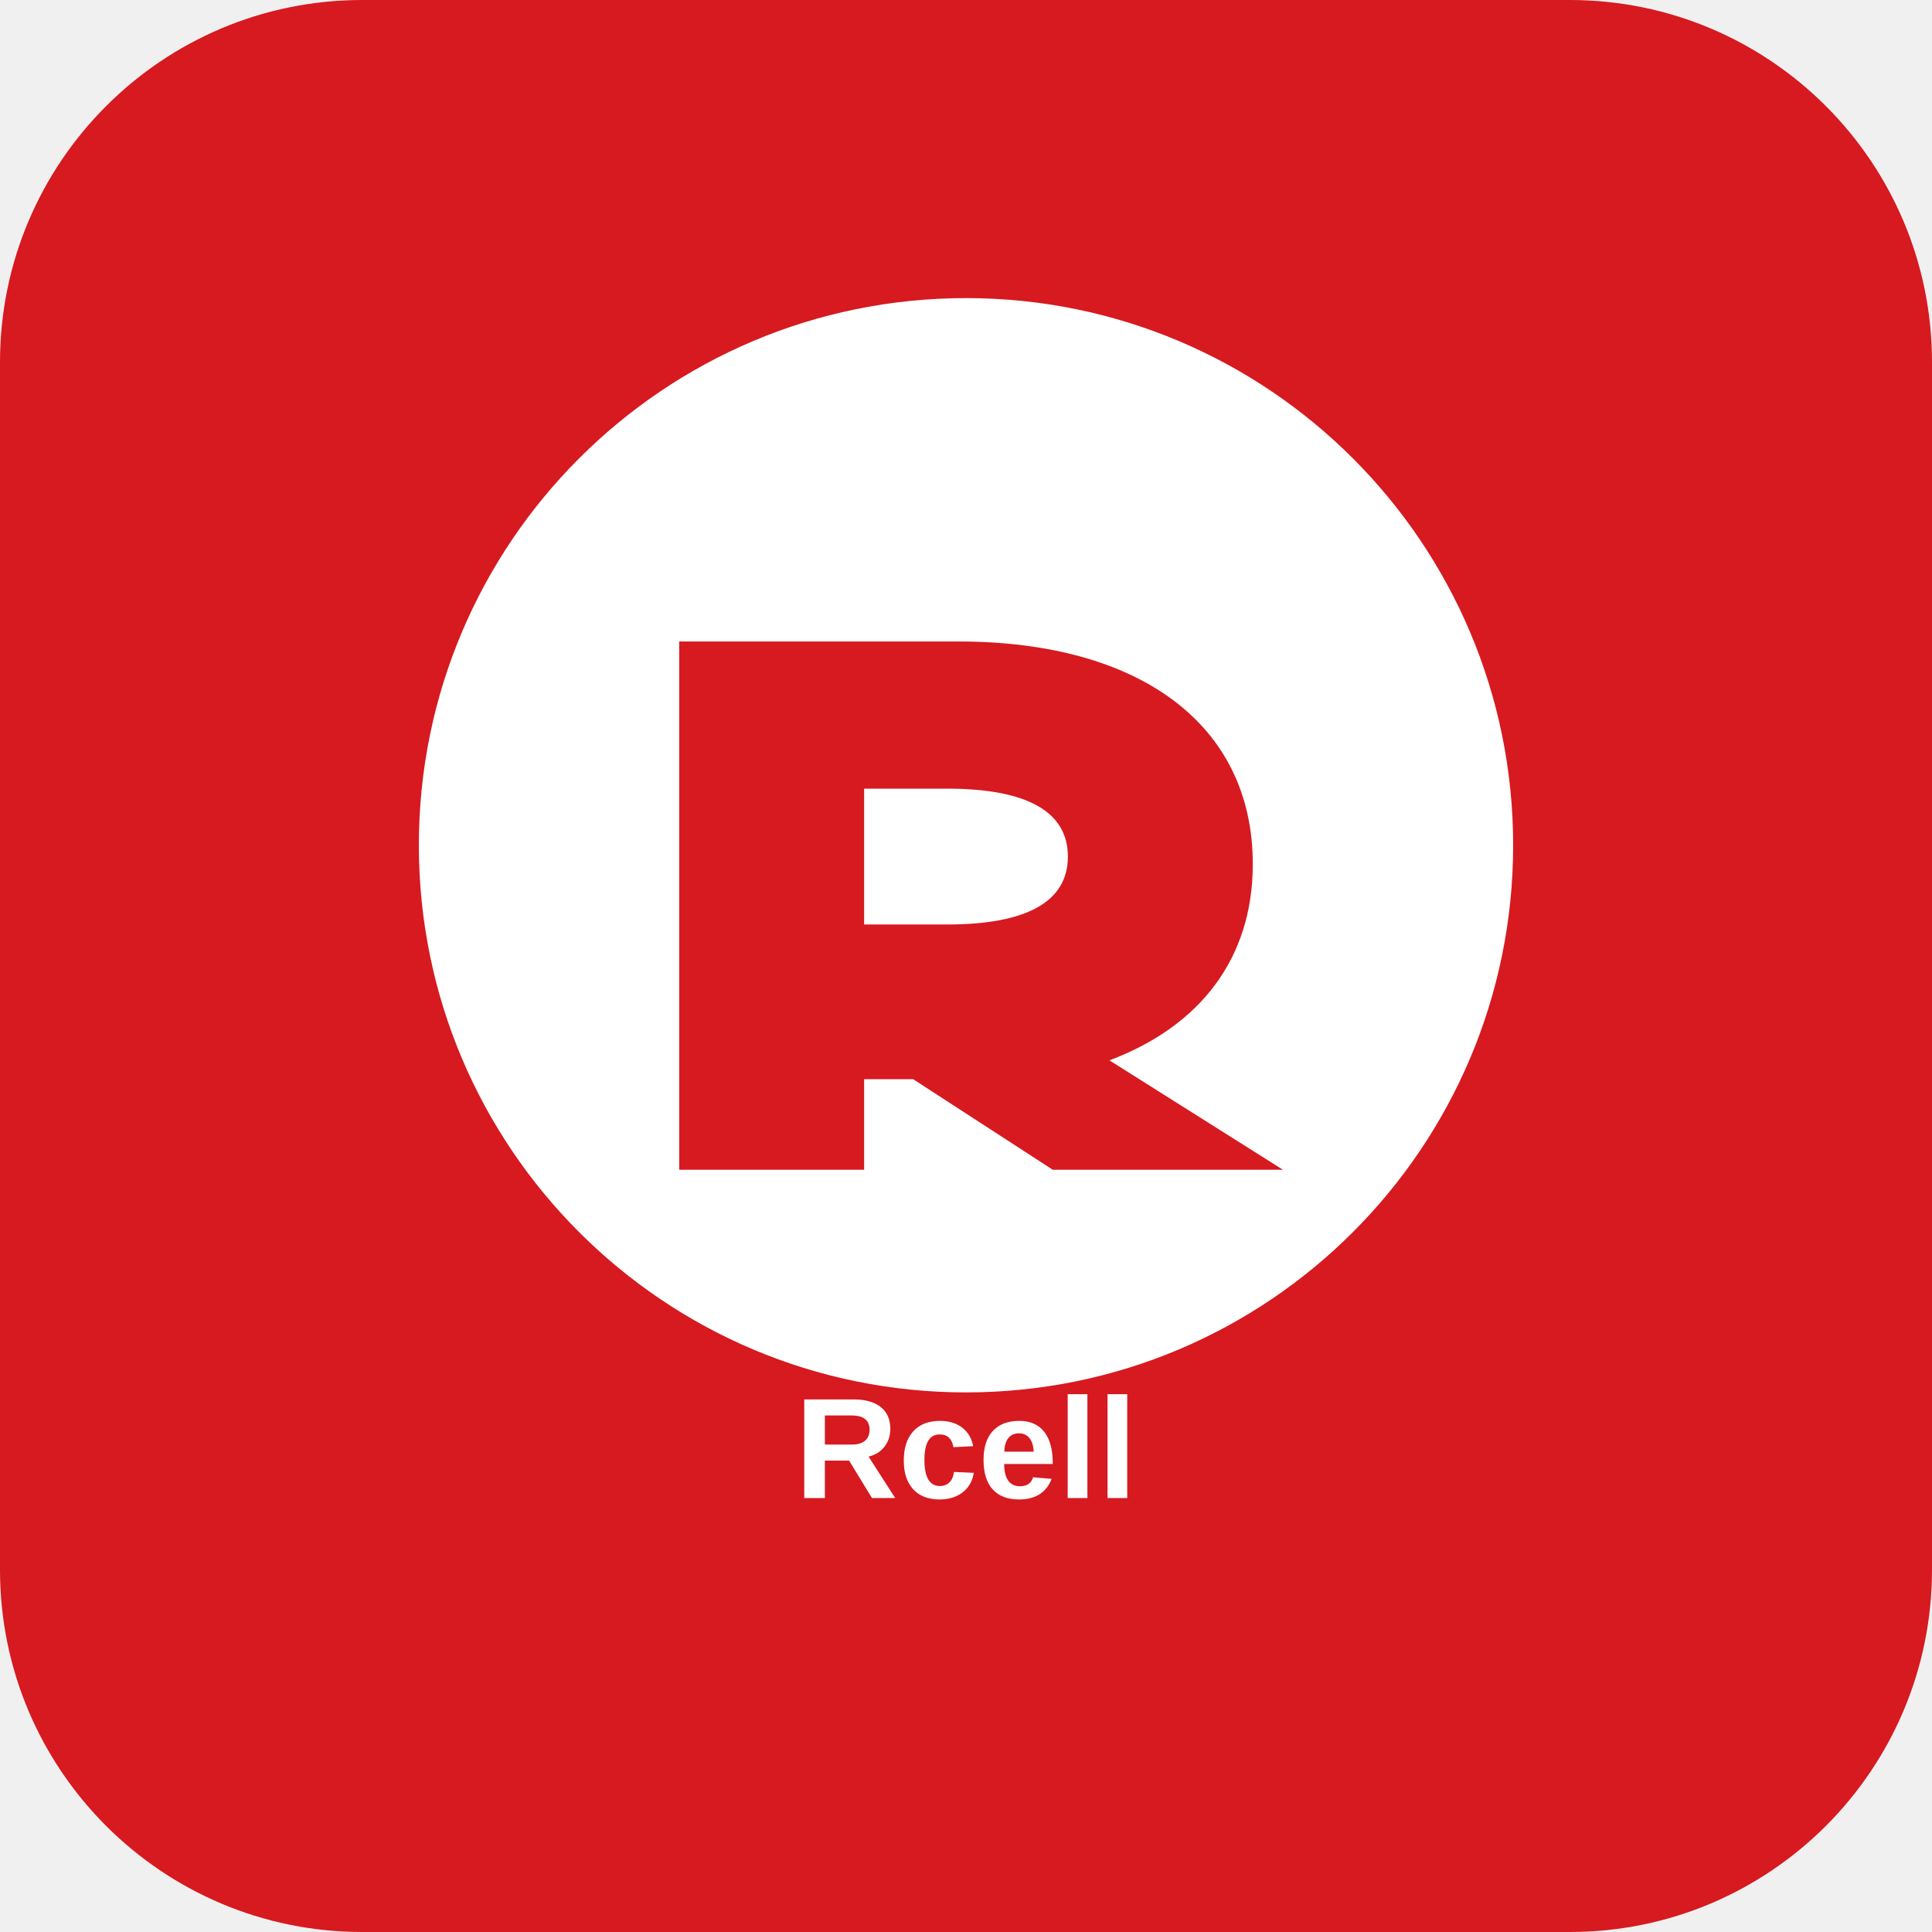
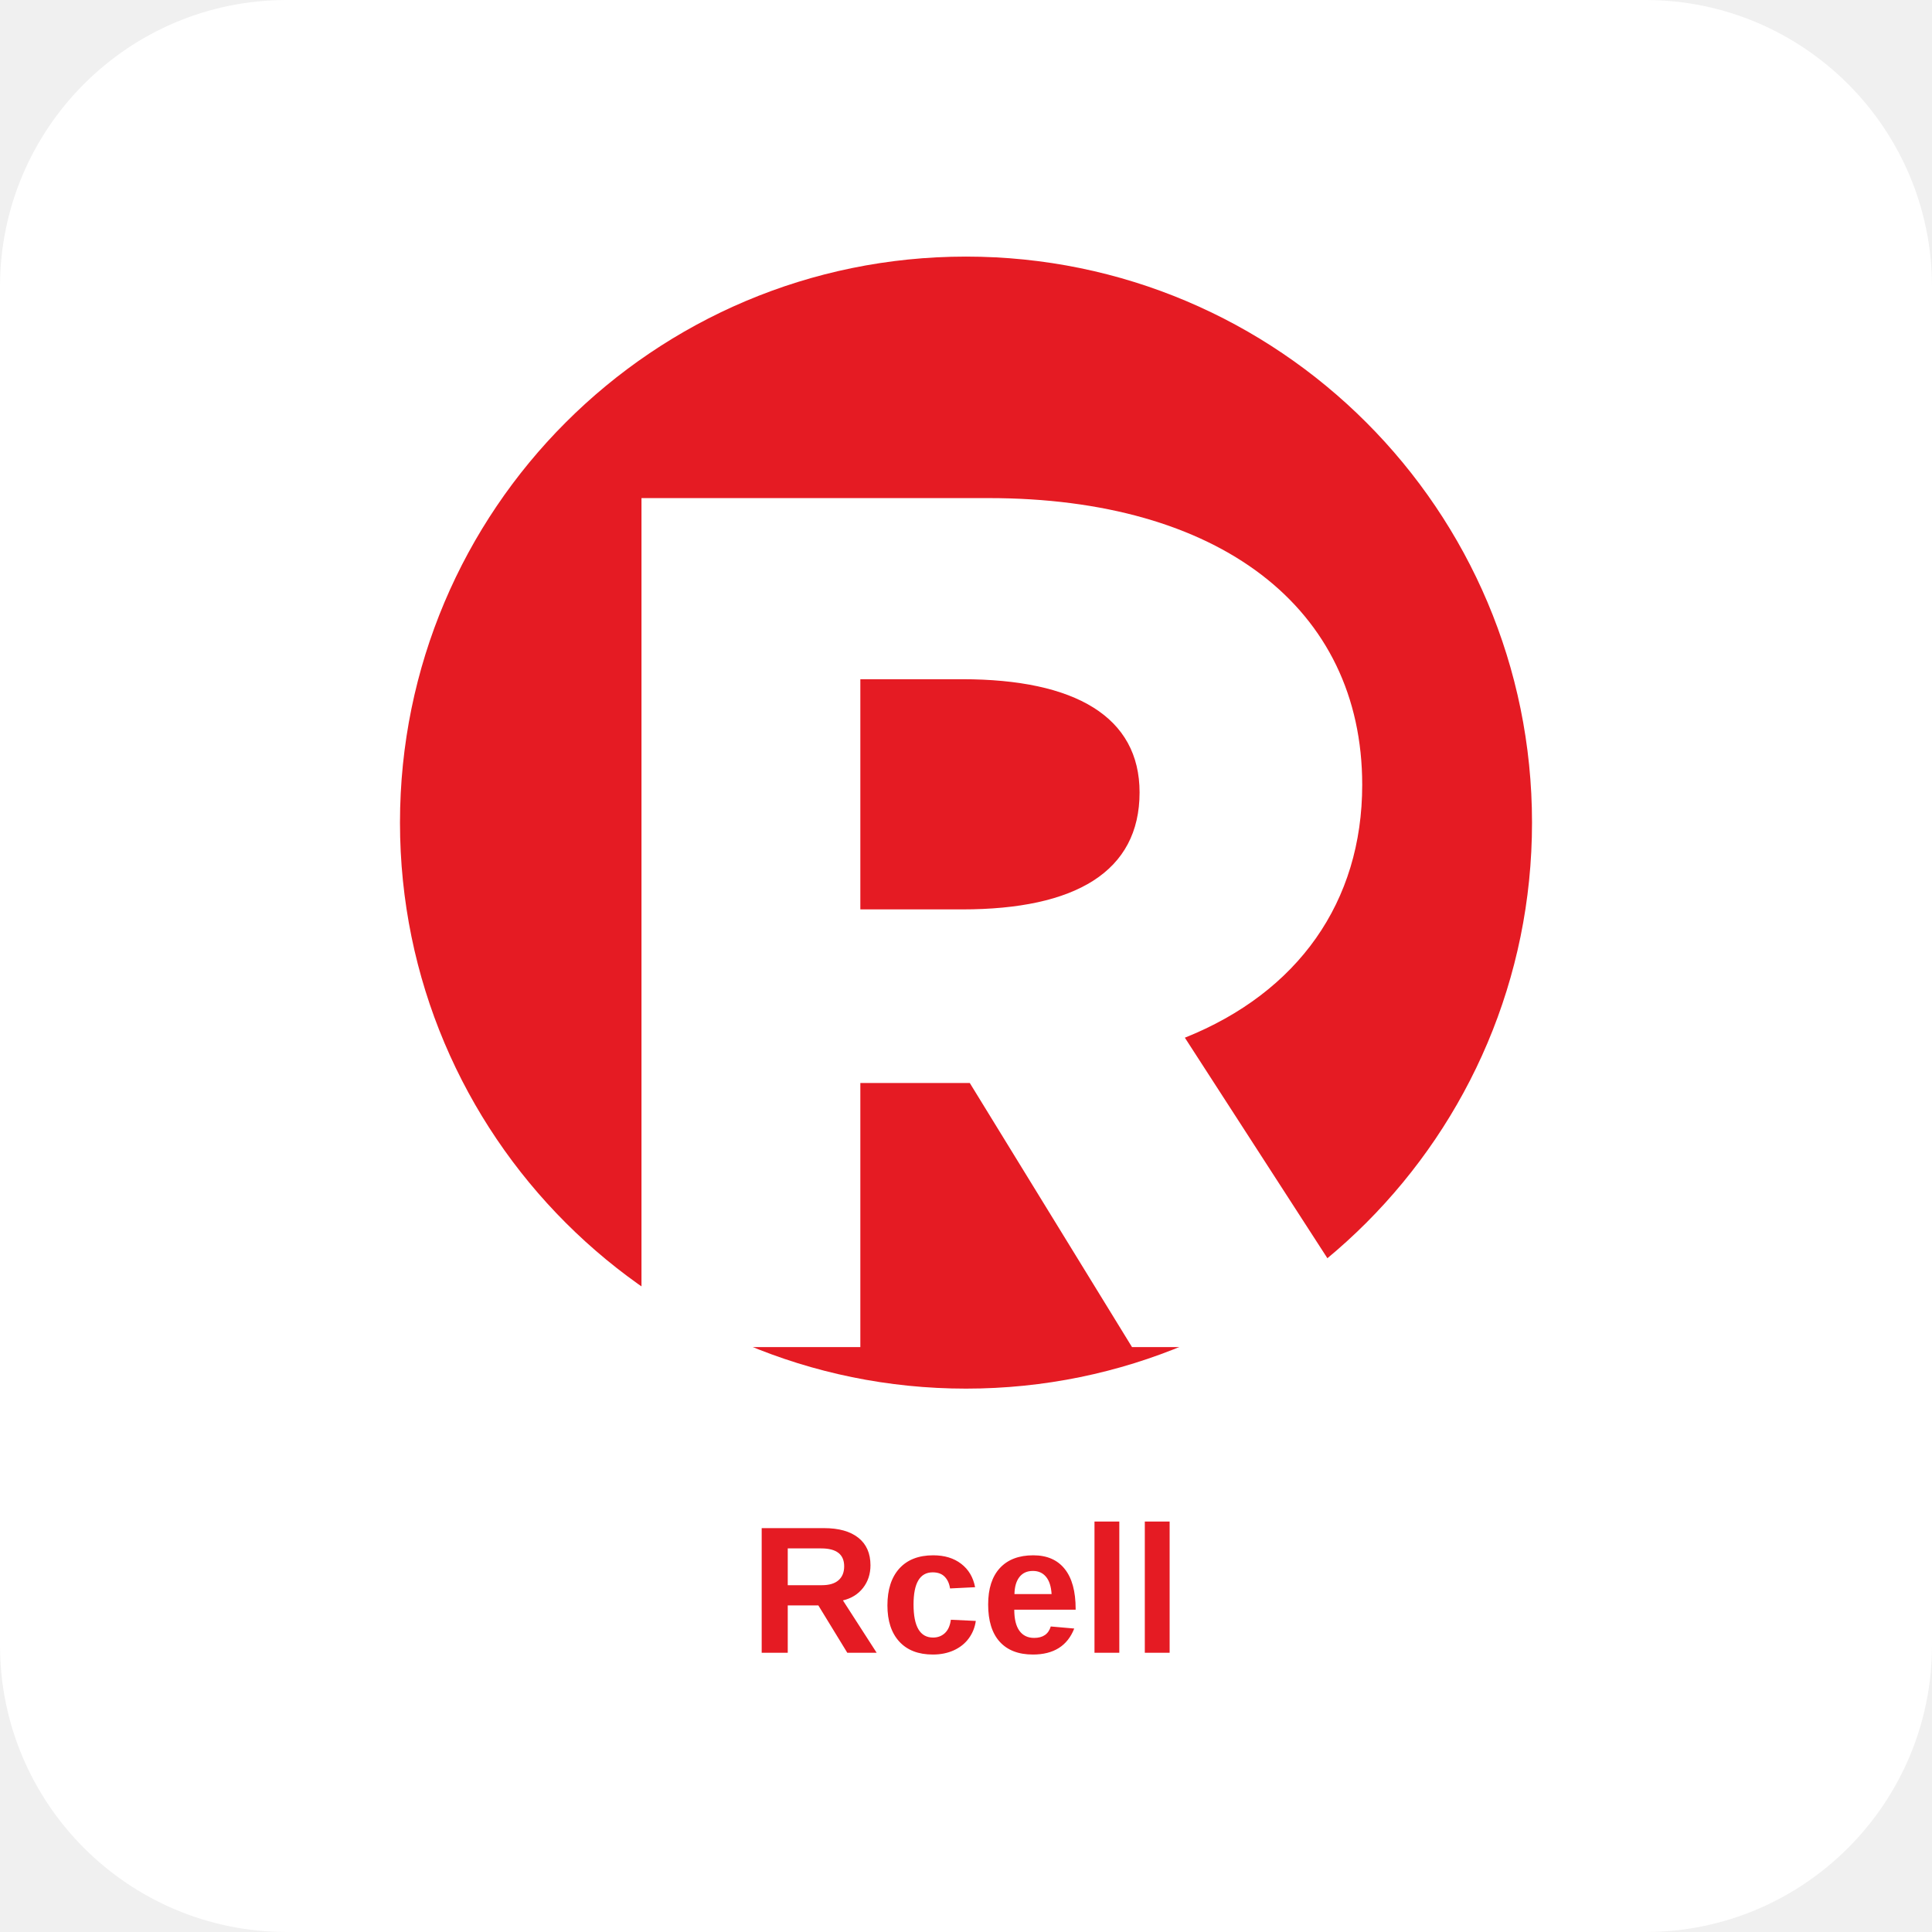
<svg xmlns="http://www.w3.org/2000/svg" viewBox="0 0 512 512" role="img" aria-label="Rcell">
-   <rect width="512" height="512" rx="96" fill="#d71920" />
-   <circle cx="256" cy="224" r="145" fill="#fff" />
-   <path d="M180 310V170h74c48 0 78 22 78 59 0 25-14 43-38 52l46 29h-61l-37-24h-13v24zm49-65h22c21 0 32-6 32-18s-11-18-32-18h-22z" fill="#d71920" />
-   <text x="256" y="397" text-anchor="middle" font-family="Arial,sans-serif" font-size="38" font-weight="900" fill="#fff">Rcell</text>
+   <rect width="512" height="512" rx="76" fill="#fff" />
+   <circle cx="256" cy="218" r="150" fill="#e51b23" />
+   <path d="M170 132h92c61 0 99 29 99 76 0 31-17 55-47 67l53 82h-67l-43-70h-29v70h-58V132zm58 48v61h27c30 0 47-10 47-31 0-20-17-30-47-30h-27z" fill="#fff" />
+   <text x="256" y="438" text-anchor="middle" font-family="Arial,sans-serif" font-size="48" font-weight="800" fill="#e51b23">Rcell</text>
</svg>
